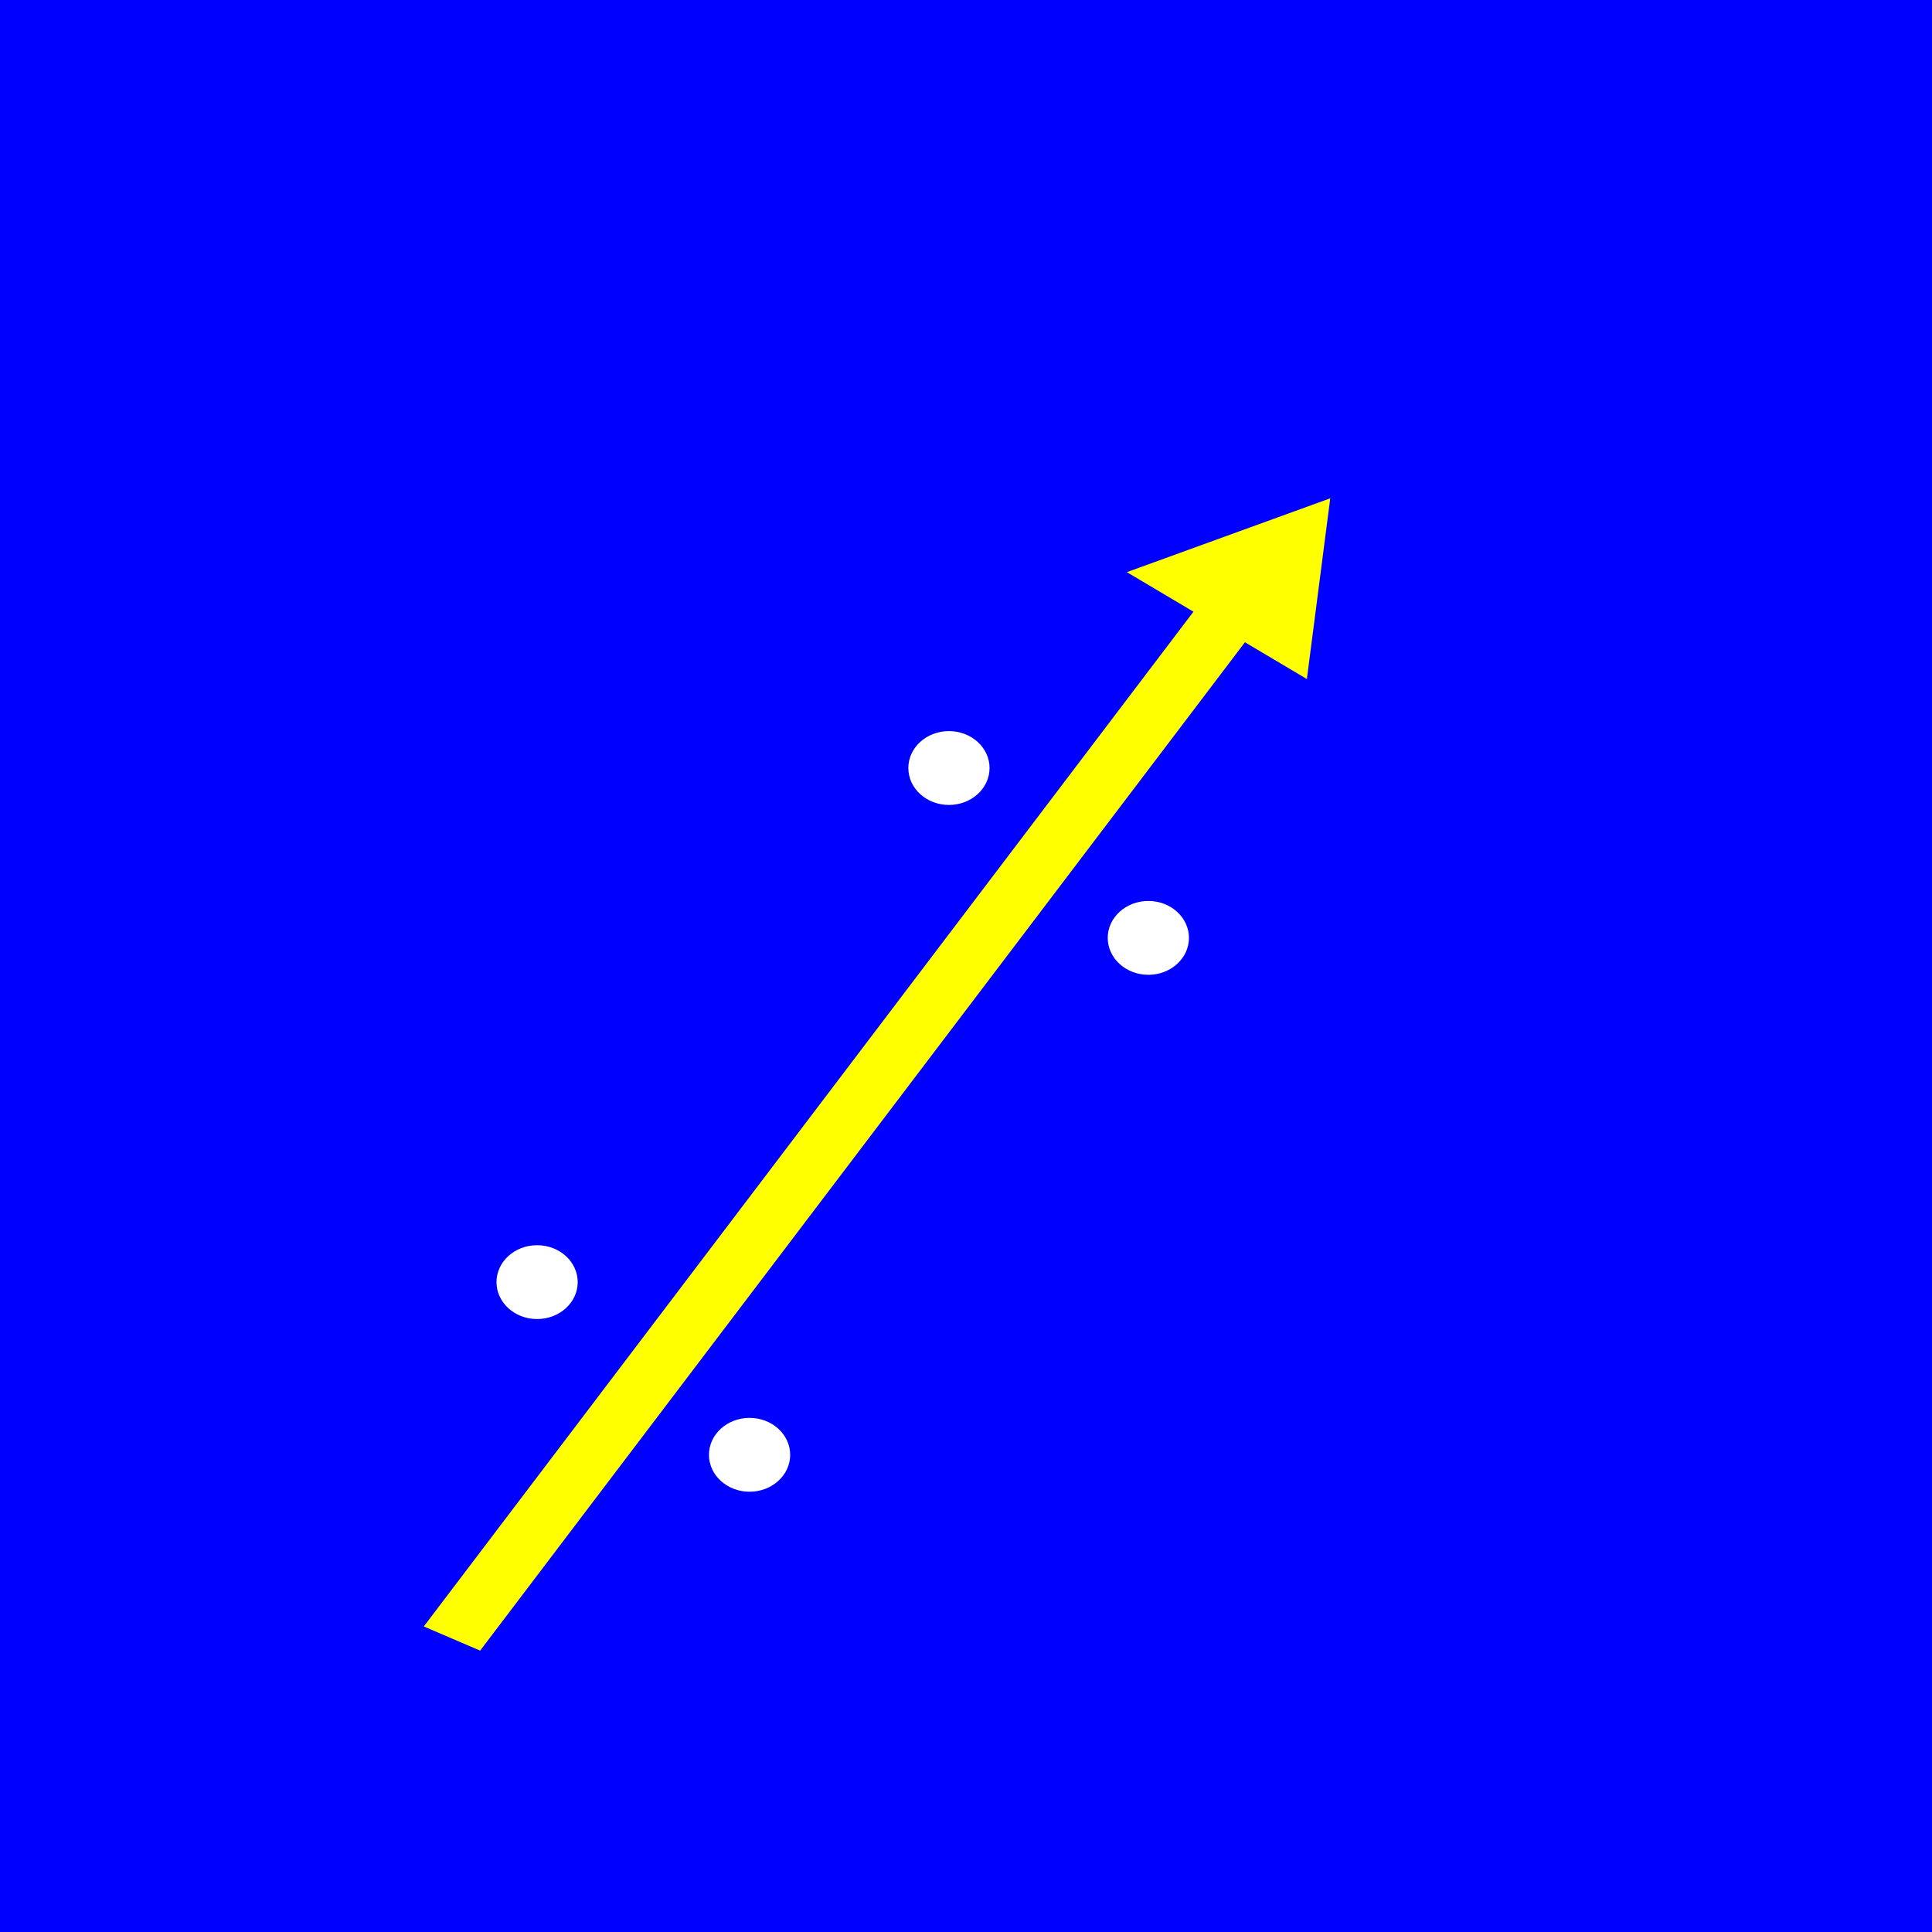
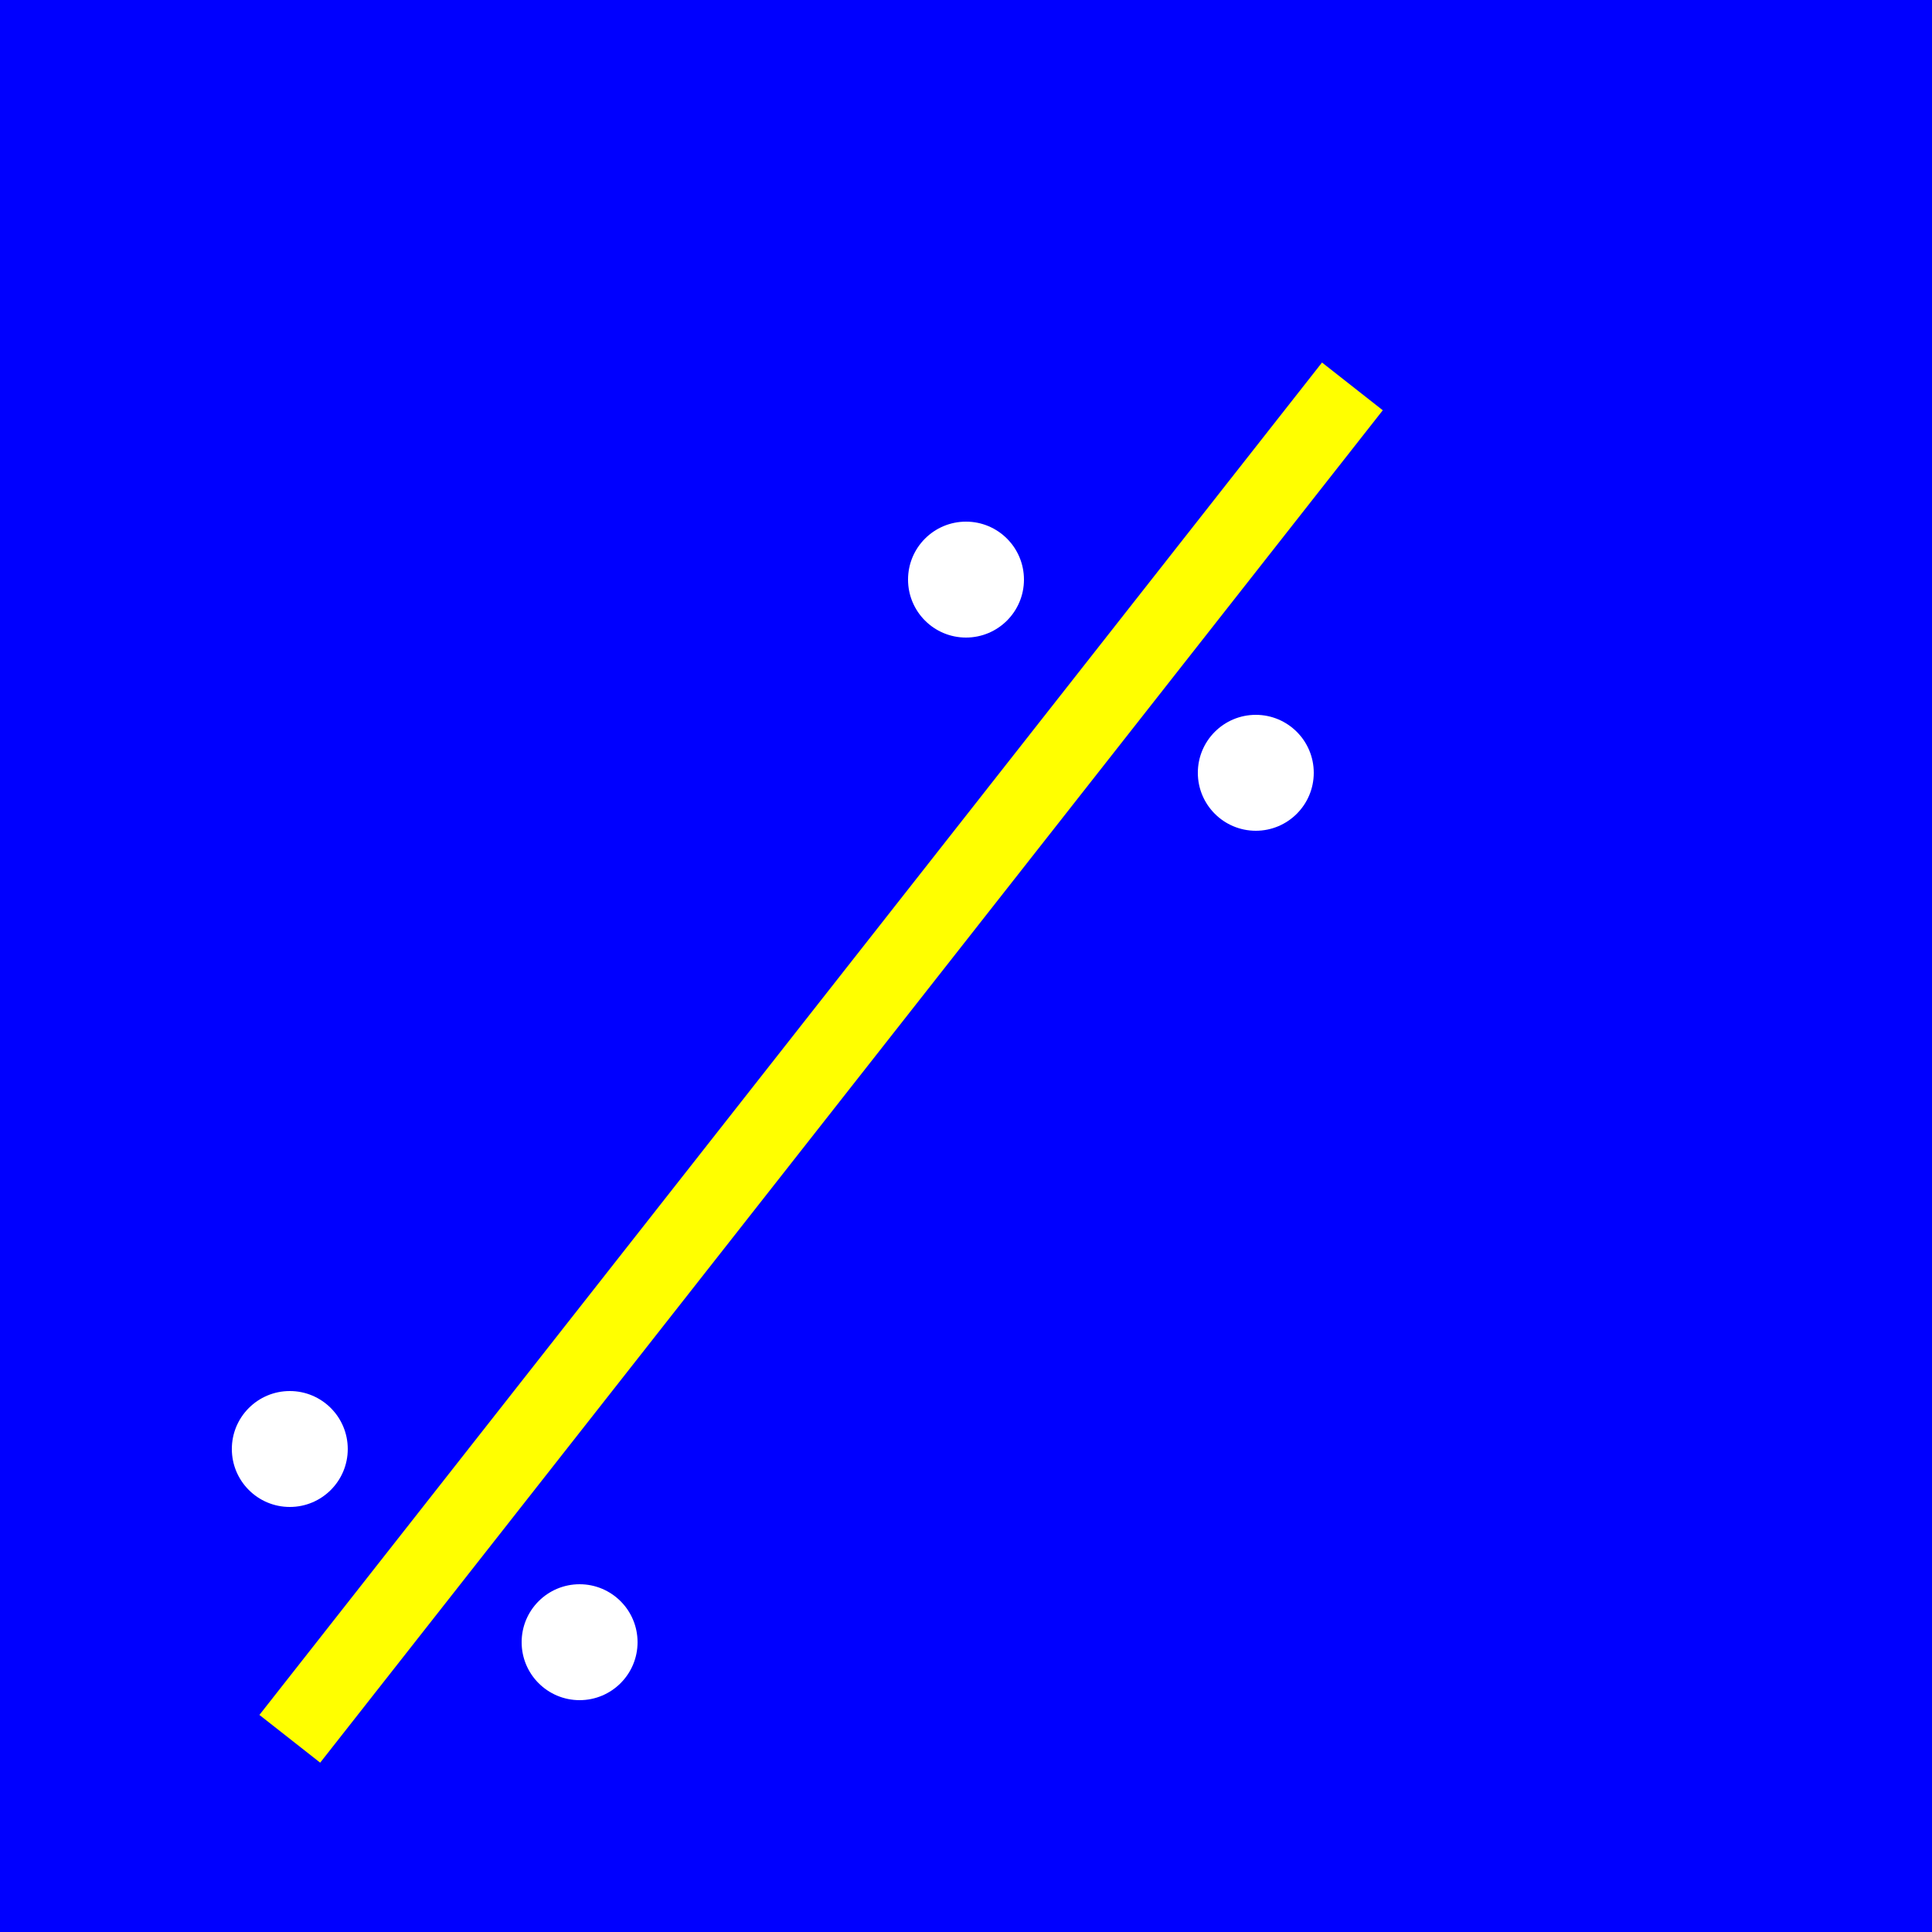
- <svg xmlns="http://www.w3.org/2000/svg" width="100mm" height="100mm" viewBox="0 0 100 100" version="1.1" id="svg1">
-   <defs id="defs1" />
-   <g id="layer1" transform="translate(-18.11969,-26.9112)">
-     <rect style="fill:#0000ff;stroke-width:0.344" id="rect1" width="100" height="100" x="18.12" y="26.911" />
-     <rect style="fill:#ffff00;stroke-width:0.366;stroke-dasharray:0.366, 17.571" id="arrow_shaft" width="3.173" height="69.285" x="102.063" y="19.641" transform="matrix(0.9189791,0.3943062,-0.6043028,0.7967548,0,0)" />
-     <path style="fill:#ffff00;stroke-width:0.265;stroke-dasharray:0.265, 12.7" id="arrow_end" d="m 174.807,112.685 -3.574,33.846 -27.525,-20.018 z" transform="matrix(0.3385353,0,0,0.2763961,27.79506,21.55753)" />
-     <ellipse style="fill:#ffffff;stroke-width:0.265;stroke-dasharray:0.265, 12.7" id="path6" cx="45.92" cy="93.274" rx="2.102" ry="1.911" />
-     <ellipse style="fill:#ffffff;stroke-width:0.265;stroke-dasharray:0.265, 12.7" id="ellipse6" cx="77.558" cy="75.456" rx="2.102" ry="1.911" />
-     <ellipse style="fill:#ffffff;stroke-width:0.265;stroke-dasharray:0.265, 12.7" id="ellipse7" cx="67.237" cy="66.664" rx="2.102" ry="1.911" />
-     <ellipse style="fill:#ffffff;stroke-width:0.265;stroke-dasharray:0.265, 12.7" id="ellipse8" cx="56.917" cy="102.212" rx="2.102" ry="1.911" />
-   </g>
+ <svg width="100" height="100">
+   <rect style="fill:#0000ff;stroke-width:0.344" id="background" width="100" height="100" x="0" y="0" />
+   <line stroke="yellow" stroke-width="4.0" x1="15.0" y1="90.0" x2="70" y2="20" />
+   <circle fill="white" cx="15" cy="75" r="3" />
+   <circle fill="white" cx="30" cy="85" r="3" />
+   <circle fill="white" cx="50" cy="30" r="3" />
+   <circle fill="white" cx="65" cy="40" r="3" />
</svg>
